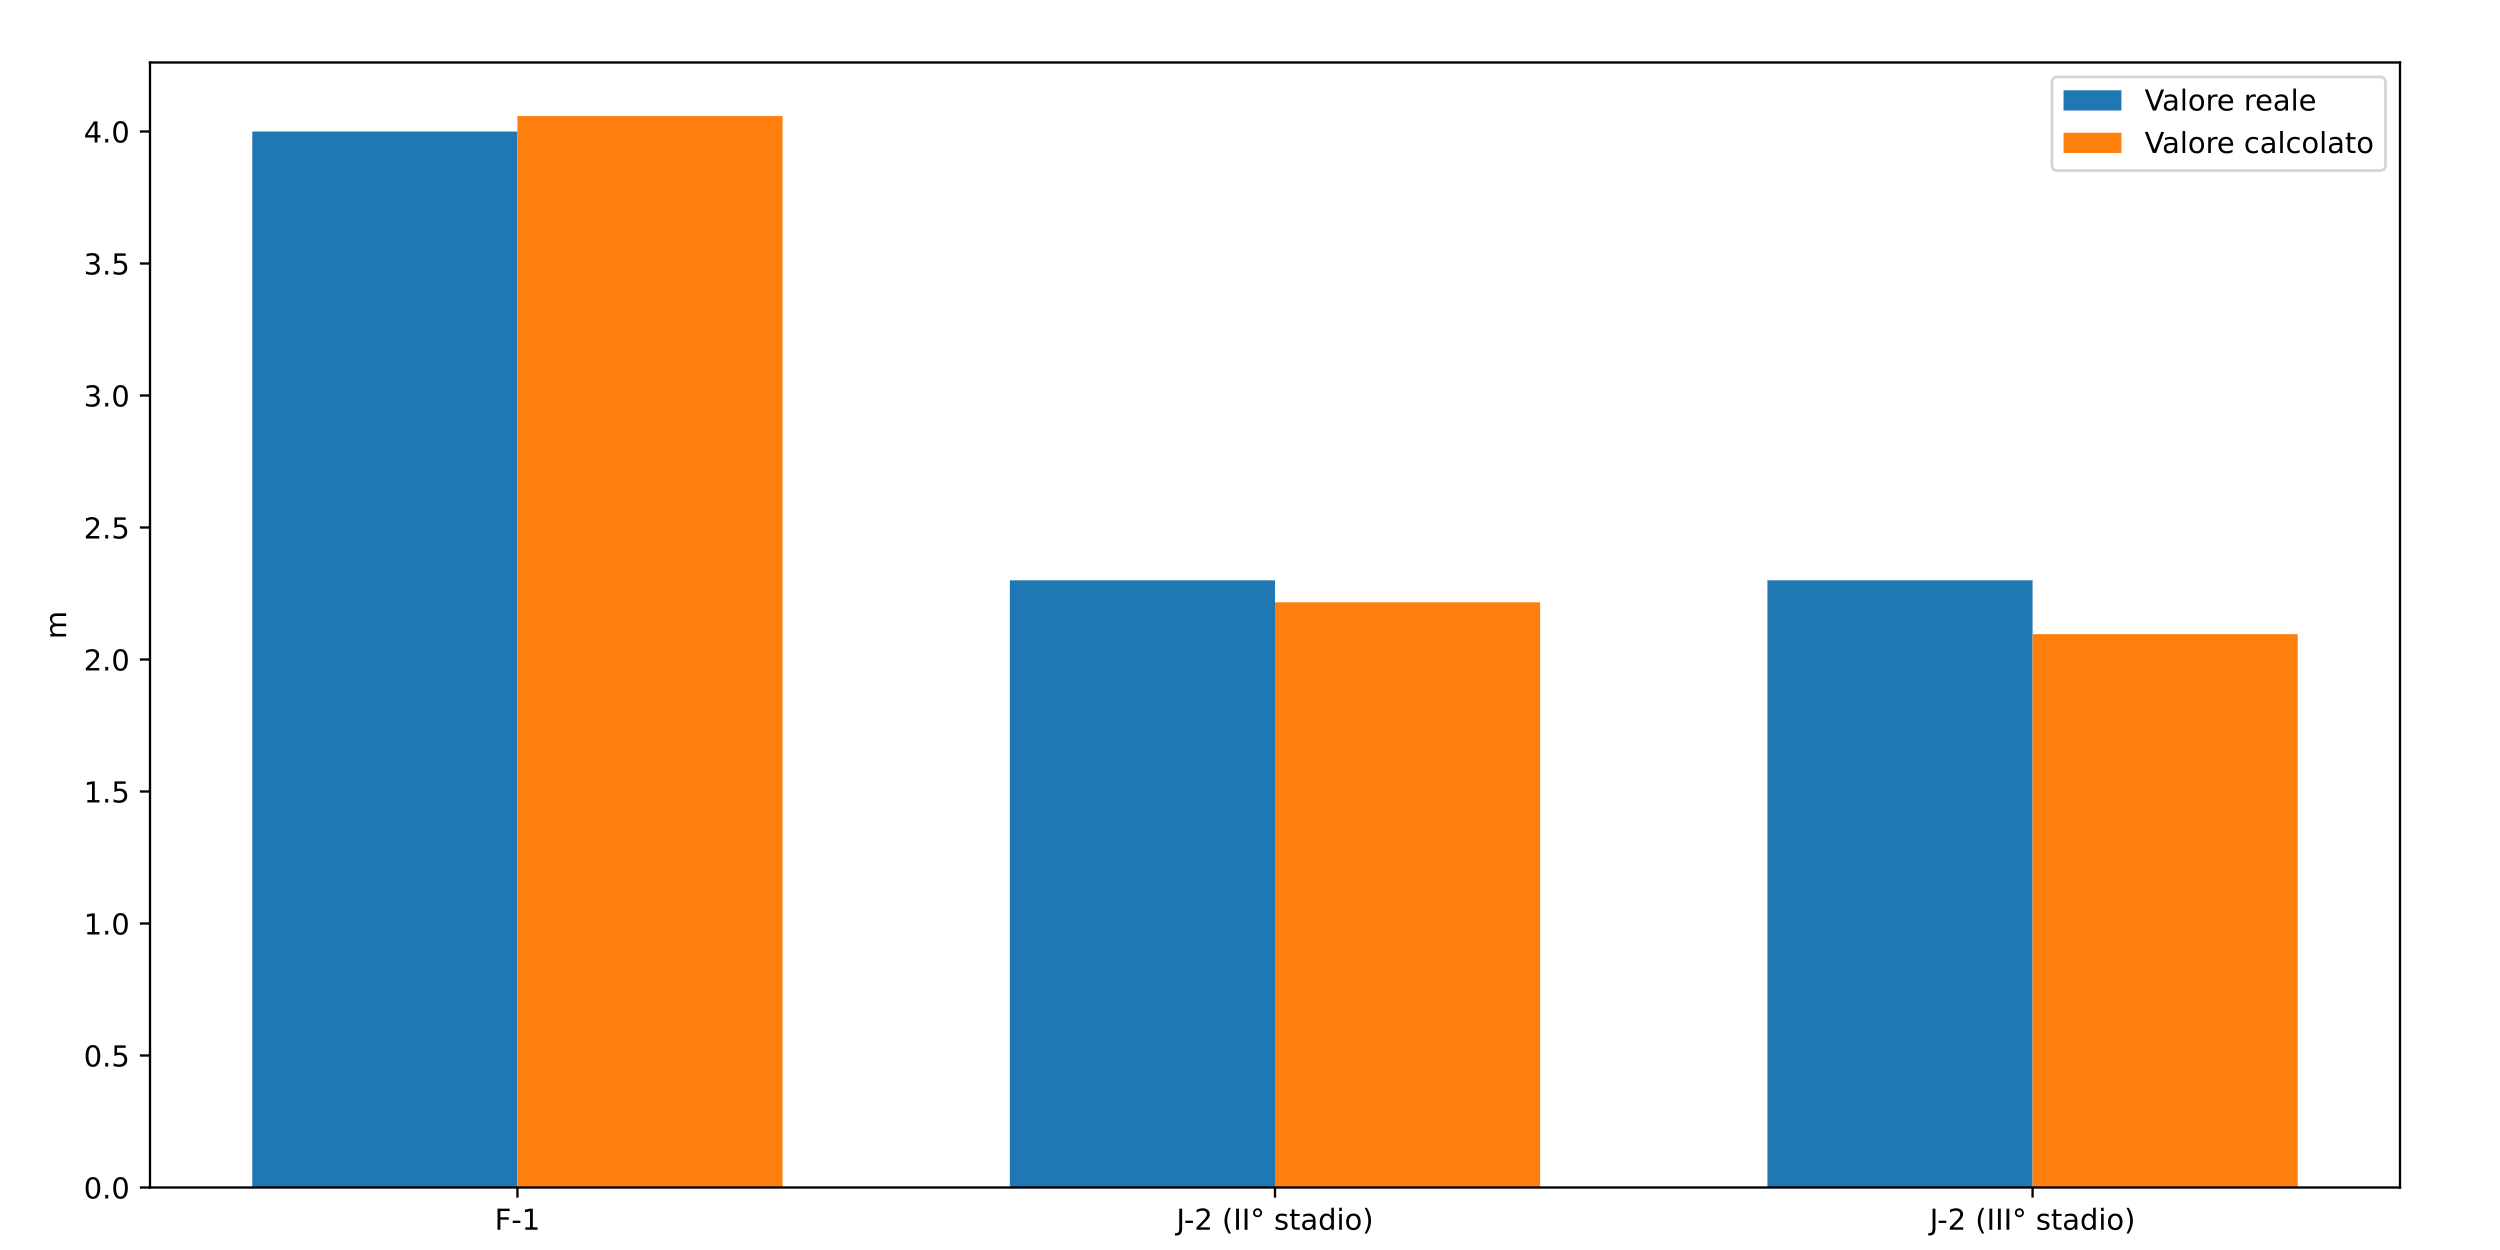
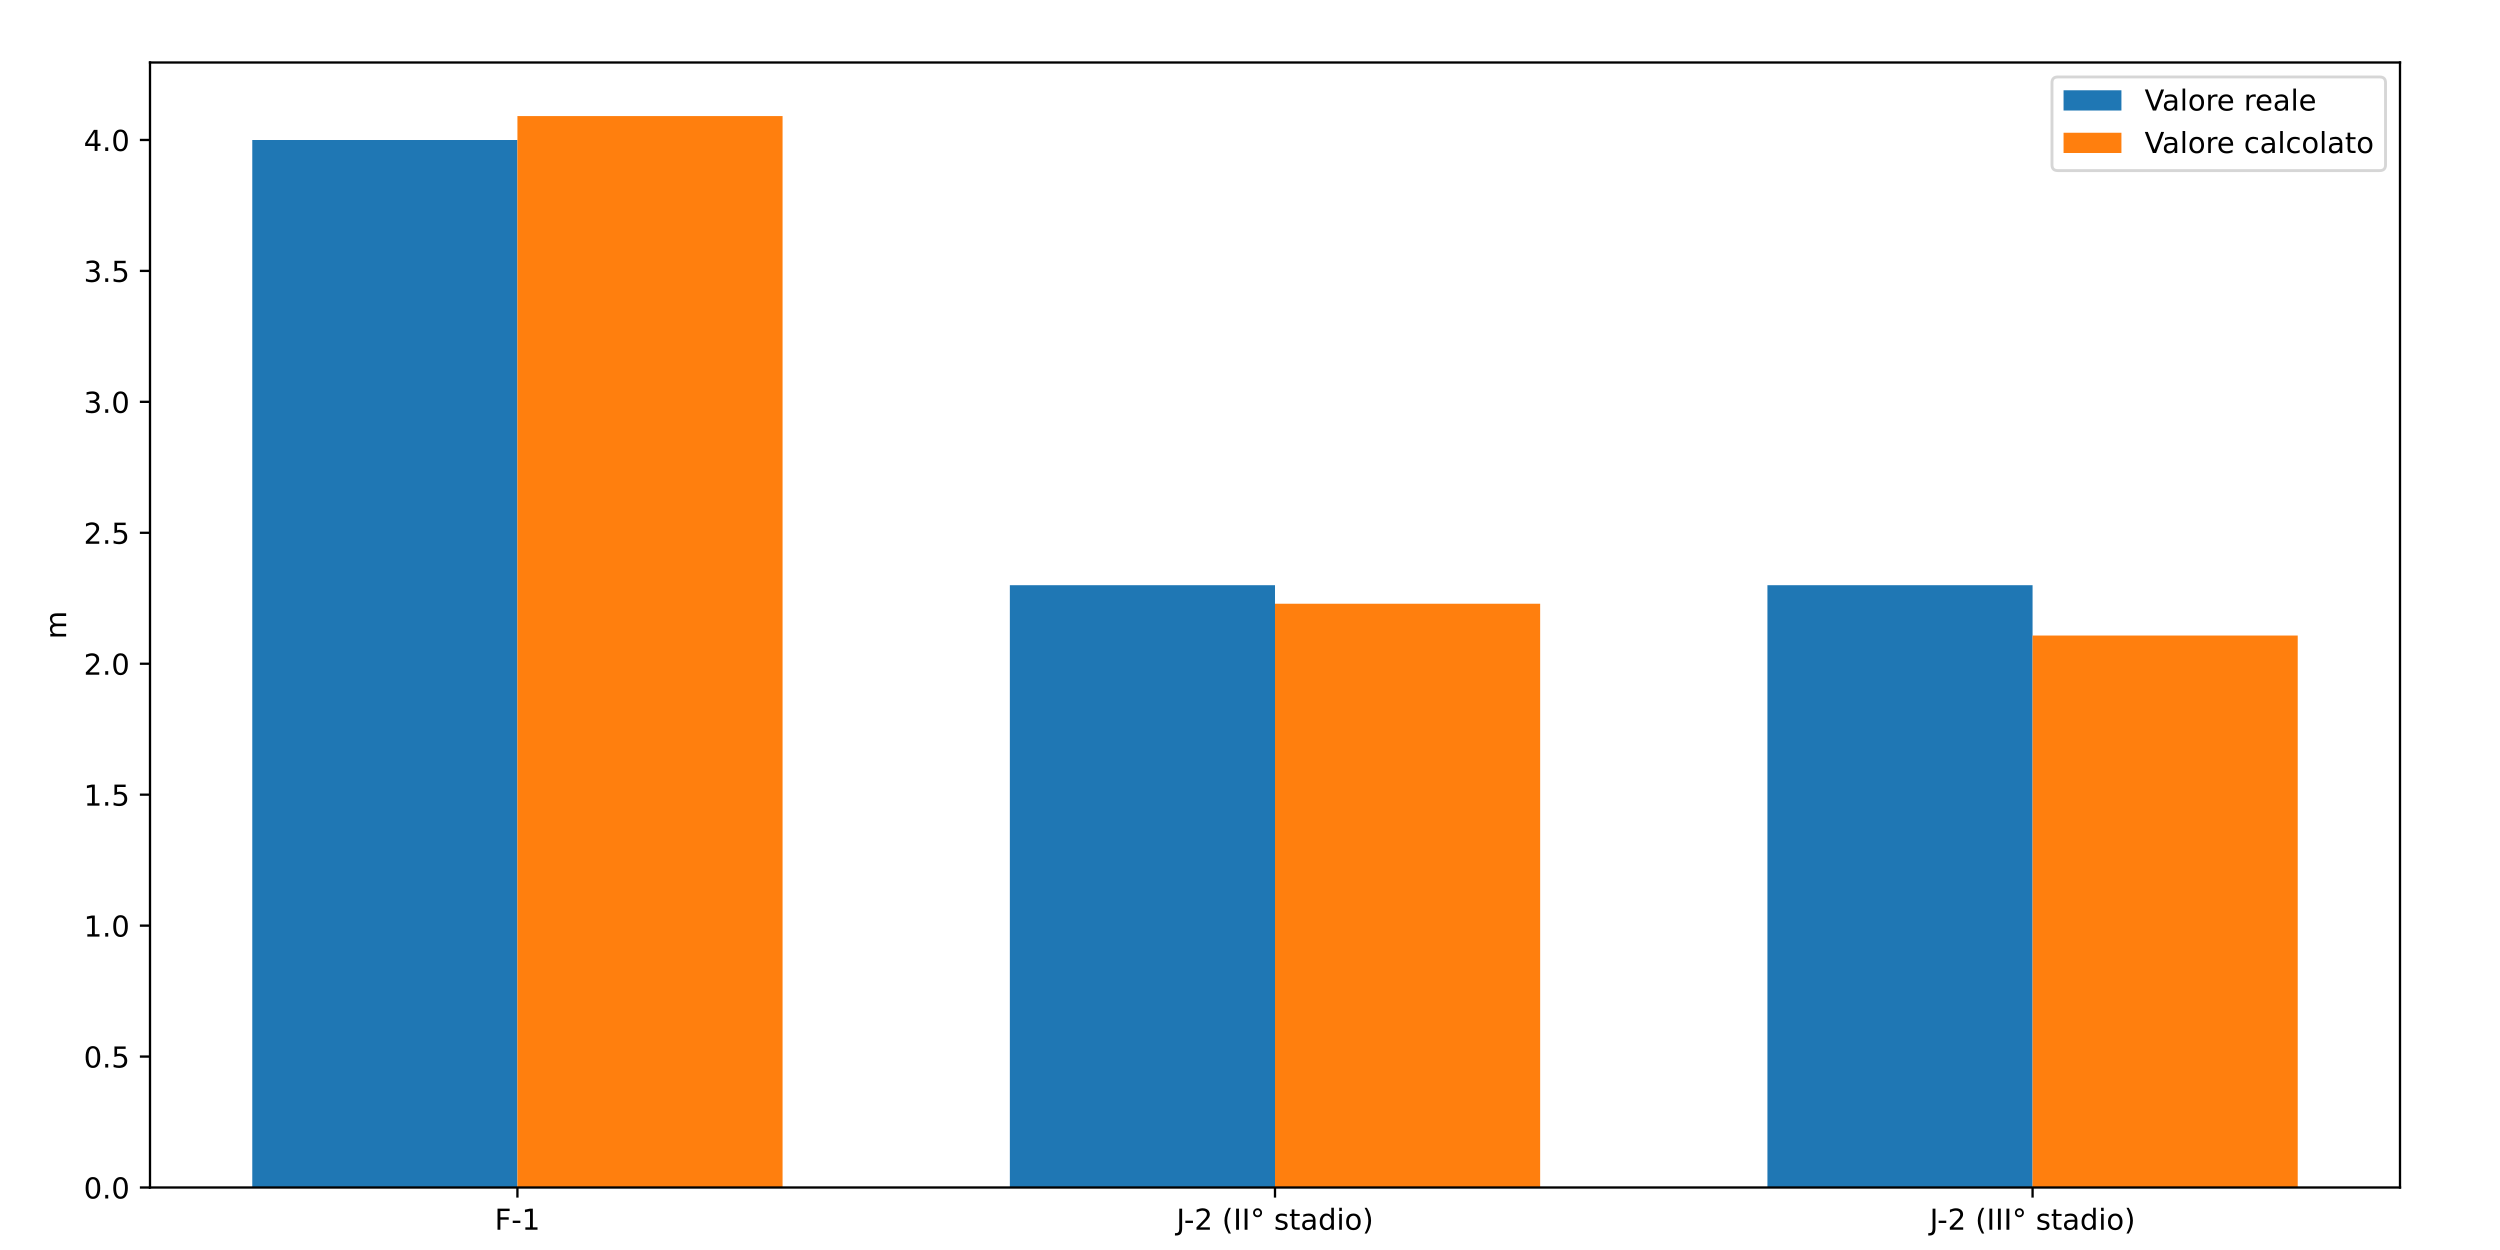
<svg xmlns="http://www.w3.org/2000/svg" xmlns:xlink="http://www.w3.org/1999/xlink" height="432pt" version="1.1" viewBox="0 0 864 432" width="864pt">
  <defs>
    <style type="text/css">
*{stroke-linecap:butt;stroke-linejoin:round;}
  </style>
  </defs>
  <g id="figure_1">
    <g id="patch_1">
      <path d="M 0 432  L 864 432  L 864 0  L 0 0  z " style="fill:#ffffff;" />
    </g>
    <g id="axes_1">
      <g id="patch_2">
        <path d="M 51.84 410.4  L 829.44 410.4  L 829.44 21.6  L 51.84 21.6  z " style="fill:#ffffff;" />
      </g>
      <g id="patch_3">
-         <path clip-path="url(#pcbb1c6f2cd)" d="M 87.185 410.4  L 178.822 410.4  L 178.822 45.449  L 87.185 45.449  z " style="fill:#1f77b4;" />
+         <path clip-path="url(#p73b81d96e4)" d="M 87.185 410.4  L 178.822 410.4  L 178.822 48.374  L 87.185 48.374  z " style="fill:#1f77b4;" />
      </g>
      <g id="patch_4">
-         <path clip-path="url(#pcbb1c6f2cd)" d="M 349.004 410.4  L 440.64 410.4  L 440.64 200.553  L 349.004 200.553  z " style="fill:#1f77b4;" />
+         <path clip-path="url(#p73b81d96e4)" d="M 349.004 410.4  L 440.64 410.4  L 440.64 202.235  L 349.004 202.235  z " style="fill:#1f77b4;" />
      </g>
      <g id="patch_5">
-         <path clip-path="url(#pcbb1c6f2cd)" d="M 610.822 410.4  L 702.458 410.4  L 702.458 200.553  L 610.822 200.553  z " style="fill:#1f77b4;" />
+         <path clip-path="url(#p73b81d96e4)" d="M 610.822 410.4  L 702.458 410.4  L 702.458 202.235  L 610.822 202.235  z " style="fill:#1f77b4;" />
      </g>
      <g id="patch_6">
-         <path clip-path="url(#pcbb1c6f2cd)" d="M 178.822 410.4  L 270.458 410.4  L 270.458 40.114  L 178.822 40.114  z " style="fill:#ff7f0e;" />
+         <path clip-path="url(#p73b81d96e4)" d="M 178.822 410.4  L 270.458 410.4  L 270.458 40.114  L 178.822 40.114  z " style="fill:#ff7f0e;" />
      </g>
      <g id="patch_7">
-         <path clip-path="url(#pcbb1c6f2cd)" d="M 440.64 410.4  L 532.276 410.4  L 532.276 208.151  L 440.64 208.151  z " style="fill:#ff7f0e;" />
+         <path clip-path="url(#p73b81d96e4)" d="M 440.64 410.4  L 532.276 410.4  L 532.276 208.643  L 440.64 208.643  z " style="fill:#ff7f0e;" />
      </g>
      <g id="patch_8">
-         <path clip-path="url(#pcbb1c6f2cd)" d="M 702.458 410.4  L 794.095 410.4  L 794.095 219.165  L 702.458 219.165  z " style="fill:#ff7f0e;" />
+         <path clip-path="url(#p73b81d96e4)" d="M 702.458 410.4  L 794.095 410.4  L 794.095 219.629  L 702.458 219.629  z " style="fill:#ff7f0e;" />
      </g>
      <g id="matplotlib.axis_1">
        <g id="xtick_1">
          <g id="line2d_1">
            <defs>
-               <path d="M 0 0  L 0 3.5  " id="m75495fd2ab" style="stroke:#000000;stroke-width:0.8;" />
-             </defs>
-             <g>
-               <use style="stroke:#000000;stroke-width:0.8;" x="178.822" xlink:href="#m75495fd2ab" y="410.4" />
+               <path d="M 0 0  L 0 3.5  " id="m4138114544" style="stroke:#000000;stroke-width:0.8;" />
+             </defs>
+             <g>
+               <use style="stroke:#000000;stroke-width:0.8;" x="178.822" xlink:href="#m4138114544" y="410.4" />
            </g>
          </g>
          <g id="text_1">
            <defs>
              <path d="M 9.812 72.906  L 51.703 72.906  L 51.703 64.594  L 19.672 64.594  L 19.672 43.109  L 48.578 43.109  L 48.578 34.812  L 19.672 34.812  L 19.672 0  L 9.812 0  z " id="DejaVuSans-70" />
              <path d="M 4.891 31.391  L 31.203 31.391  L 31.203 23.391  L 4.891 23.391  z " id="DejaVuSans-45" />
              <path d="M 12.406 8.297  L 28.516 8.297  L 28.516 63.922  L 10.984 60.406  L 10.984 69.391  L 28.422 72.906  L 38.281 72.906  L 38.281 8.297  L 54.391 8.297  L 54.391 0  L 12.406 0  z " id="DejaVuSans-49" />
            </defs>
            <g transform="translate(170.9609 424.9984)scale(0.1 -0.1)">
              <use xlink:href="#DejaVuSans-70" />
              <use x="57.52" xlink:href="#DejaVuSans-45" />
              <use x="93.604" xlink:href="#DejaVuSans-49" />
            </g>
          </g>
        </g>
        <g id="xtick_2">
          <g id="line2d_2">
            <g>
-               <use style="stroke:#000000;stroke-width:0.8;" x="440.64" xlink:href="#m75495fd2ab" y="410.4" />
+               <use style="stroke:#000000;stroke-width:0.8;" x="440.64" xlink:href="#m4138114544" y="410.4" />
            </g>
          </g>
          <g id="text_2">
            <defs>
              <path d="M 9.812 72.906  L 19.672 72.906  L 19.672 5.078  Q 19.672 -8.109 14.672 -14.062  Q 9.672 -20.016 -1.422 -20.016  L -5.172 -20.016  L -5.172 -11.719  L -2.094 -11.719  Q 4.438 -11.719 7.125 -8.047  Q 9.812 -4.391 9.812 5.078  z " id="DejaVuSans-74" />
              <path d="M 19.188 8.297  L 53.609 8.297  L 53.609 0  L 7.328 0  L 7.328 8.297  Q 12.938 14.109 22.625 23.891  Q 32.328 33.688 34.812 36.531  Q 39.547 41.844 41.422 45.531  Q 43.312 49.219 43.312 52.781  Q 43.312 58.594 39.234 62.25  Q 35.156 65.922 28.609 65.922  Q 23.969 65.922 18.812 64.312  Q 13.672 62.703 7.812 59.422  L 7.812 69.391  Q 13.766 71.781 18.938 73  Q 24.125 74.219 28.422 74.219  Q 39.75 74.219 46.484 68.547  Q 53.219 62.891 53.219 53.422  Q 53.219 48.922 51.531 44.891  Q 49.859 40.875 45.406 35.406  Q 44.188 33.984 37.641 27.219  Q 31.109 20.453 19.188 8.297  z " id="DejaVuSans-50" />
              <path id="DejaVuSans-32" />
              <path d="M 31 75.875  Q 24.469 64.656 21.281 53.656  Q 18.109 42.672 18.109 31.391  Q 18.109 20.125 21.312 9.062  Q 24.516 -2 31 -13.188  L 23.188 -13.188  Q 15.875 -1.703 12.234 9.375  Q 8.594 20.453 8.594 31.391  Q 8.594 42.281 12.203 53.312  Q 15.828 64.359 23.188 75.875  z " id="DejaVuSans-40" />
              <path d="M 9.812 72.906  L 19.672 72.906  L 19.672 0  L 9.812 0  z " id="DejaVuSans-73" />
              <path d="M 25 67.922  Q 21.094 67.922 18.406 65.203  Q 15.719 62.5 15.719 58.594  Q 15.719 54.734 18.406 52.078  Q 21.094 49.422 25 49.422  Q 28.906 49.422 31.594 52.078  Q 34.281 54.734 34.281 58.594  Q 34.281 62.453 31.562 65.188  Q 28.859 67.922 25 67.922  z M 25 74.219  Q 28.125 74.219 31 73.016  Q 33.891 71.828 35.984 69.578  Q 38.234 67.391 39.359 64.594  Q 40.484 61.812 40.484 58.594  Q 40.484 52.156 35.969 47.688  Q 31.453 43.219 24.906 43.219  Q 18.312 43.219 13.906 47.609  Q 9.516 52 9.516 58.594  Q 9.516 65.141 14 69.672  Q 18.5 74.219 25 74.219  z " id="DejaVuSans-176" />
              <path d="M 44.281 53.078  L 44.281 44.578  Q 40.484 46.531 36.375 47.5  Q 32.281 48.484 27.875 48.484  Q 21.188 48.484 17.844 46.438  Q 14.5 44.391 14.5 40.281  Q 14.5 37.156 16.891 35.375  Q 19.281 33.594 26.516 31.984  L 29.594 31.297  Q 39.156 29.25 43.188 25.516  Q 47.219 21.781 47.219 15.094  Q 47.219 7.469 41.188 3.016  Q 35.156 -1.422 24.609 -1.422  Q 20.219 -1.422 15.453 -0.562  Q 10.688 0.297 5.422 2  L 5.422 11.281  Q 10.406 8.688 15.234 7.391  Q 20.062 6.109 24.812 6.109  Q 31.156 6.109 34.562 8.281  Q 37.984 10.453 37.984 14.406  Q 37.984 18.062 35.516 20.016  Q 33.062 21.969 24.703 23.781  L 21.578 24.516  Q 13.234 26.266 9.516 29.906  Q 5.812 33.547 5.812 39.891  Q 5.812 47.609 11.281 51.797  Q 16.75 56 26.812 56  Q 31.781 56 36.172 55.266  Q 40.578 54.547 44.281 53.078  z " id="DejaVuSans-115" />
              <path d="M 18.312 70.219  L 18.312 54.688  L 36.812 54.688  L 36.812 47.703  L 18.312 47.703  L 18.312 18.016  Q 18.312 11.328 20.141 9.422  Q 21.969 7.516 27.594 7.516  L 36.812 7.516  L 36.812 0  L 27.594 0  Q 17.188 0 13.234 3.875  Q 9.281 7.766 9.281 18.016  L 9.281 47.703  L 2.688 47.703  L 2.688 54.688  L 9.281 54.688  L 9.281 70.219  z " id="DejaVuSans-116" />
              <path d="M 34.281 27.484  Q 23.391 27.484 19.188 25  Q 14.984 22.516 14.984 16.5  Q 14.984 11.719 18.141 8.906  Q 21.297 6.109 26.703 6.109  Q 34.188 6.109 38.703 11.406  Q 43.219 16.703 43.219 25.484  L 43.219 27.484  z M 52.203 31.203  L 52.203 0  L 43.219 0  L 43.219 8.297  Q 40.141 3.328 35.547 0.953  Q 30.953 -1.422 24.312 -1.422  Q 15.922 -1.422 10.953 3.297  Q 6 8.016 6 15.922  Q 6 25.141 12.172 29.828  Q 18.359 34.516 30.609 34.516  L 43.219 34.516  L 43.219 35.406  Q 43.219 41.609 39.141 45  Q 35.062 48.391 27.688 48.391  Q 23 48.391 18.547 47.266  Q 14.109 46.141 10.016 43.891  L 10.016 52.203  Q 14.938 54.109 19.578 55.047  Q 24.219 56 28.609 56  Q 40.484 56 46.344 49.844  Q 52.203 43.703 52.203 31.203  z " id="DejaVuSans-97" />
              <path d="M 45.406 46.391  L 45.406 75.984  L 54.391 75.984  L 54.391 0  L 45.406 0  L 45.406 8.203  Q 42.578 3.328 38.25 0.953  Q 33.938 -1.422 27.875 -1.422  Q 17.969 -1.422 11.734 6.484  Q 5.516 14.406 5.516 27.297  Q 5.516 40.188 11.734 48.094  Q 17.969 56 27.875 56  Q 33.938 56 38.25 53.625  Q 42.578 51.266 45.406 46.391  z M 14.797 27.297  Q 14.797 17.391 18.875 11.75  Q 22.953 6.109 30.078 6.109  Q 37.203 6.109 41.297 11.75  Q 45.406 17.391 45.406 27.297  Q 45.406 37.203 41.297 42.844  Q 37.203 48.484 30.078 48.484  Q 22.953 48.484 18.875 42.844  Q 14.797 37.203 14.797 27.297  z " id="DejaVuSans-100" />
              <path d="M 9.422 54.688  L 18.406 54.688  L 18.406 0  L 9.422 0  z M 9.422 75.984  L 18.406 75.984  L 18.406 64.594  L 9.422 64.594  z " id="DejaVuSans-105" />
              <path d="M 30.609 48.391  Q 23.391 48.391 19.188 42.75  Q 14.984 37.109 14.984 27.297  Q 14.984 17.484 19.156 11.844  Q 23.344 6.203 30.609 6.203  Q 37.797 6.203 41.984 11.859  Q 46.188 17.531 46.188 27.297  Q 46.188 37.016 41.984 42.703  Q 37.797 48.391 30.609 48.391  z M 30.609 56  Q 42.328 56 49.016 48.375  Q 55.719 40.766 55.719 27.297  Q 55.719 13.875 49.016 6.219  Q 42.328 -1.422 30.609 -1.422  Q 18.844 -1.422 12.172 6.219  Q 5.516 13.875 5.516 27.297  Q 5.516 40.766 12.172 48.375  Q 18.844 56 30.609 56  z " id="DejaVuSans-111" />
              <path d="M 8.016 75.875  L 15.828 75.875  Q 23.141 64.359 26.781 53.312  Q 30.422 42.281 30.422 31.391  Q 30.422 20.453 26.781 9.375  Q 23.141 -1.703 15.828 -13.188  L 8.016 -13.188  Q 14.5 -2 17.703 9.062  Q 20.906 20.125 20.906 31.391  Q 20.906 42.672 17.703 53.656  Q 14.5 64.656 8.016 75.875  z " id="DejaVuSans-41" />
            </defs>
            <g transform="translate(406.5798 424.9984)scale(0.1 -0.1)">
              <use xlink:href="#DejaVuSans-74" />
              <use x="25.867" xlink:href="#DejaVuSans-45" />
              <use x="61.951" xlink:href="#DejaVuSans-50" />
              <use x="125.574" xlink:href="#DejaVuSans-32" />
              <use x="157.361" xlink:href="#DejaVuSans-40" />
              <use x="196.375" xlink:href="#DejaVuSans-73" />
              <use x="225.867" xlink:href="#DejaVuSans-73" />
              <use x="255.359" xlink:href="#DejaVuSans-176" />
              <use x="305.359" xlink:href="#DejaVuSans-32" />
              <use x="337.146" xlink:href="#DejaVuSans-115" />
              <use x="389.246" xlink:href="#DejaVuSans-116" />
              <use x="428.455" xlink:href="#DejaVuSans-97" />
              <use x="489.734" xlink:href="#DejaVuSans-100" />
              <use x="553.211" xlink:href="#DejaVuSans-105" />
              <use x="580.994" xlink:href="#DejaVuSans-111" />
              <use x="642.176" xlink:href="#DejaVuSans-41" />
            </g>
          </g>
        </g>
        <g id="xtick_3">
          <g id="line2d_3">
            <g>
-               <use style="stroke:#000000;stroke-width:0.8;" x="702.458" xlink:href="#m75495fd2ab" y="410.4" />
+               <use style="stroke:#000000;stroke-width:0.8;" x="702.458" xlink:href="#m4138114544" y="410.4" />
            </g>
          </g>
          <g id="text_3">
            <g transform="translate(666.923 424.9984)scale(0.1 -0.1)">
              <use xlink:href="#DejaVuSans-74" />
              <use x="25.867" xlink:href="#DejaVuSans-45" />
              <use x="61.951" xlink:href="#DejaVuSans-50" />
              <use x="125.574" xlink:href="#DejaVuSans-32" />
              <use x="157.361" xlink:href="#DejaVuSans-40" />
              <use x="196.375" xlink:href="#DejaVuSans-73" />
              <use x="225.867" xlink:href="#DejaVuSans-73" />
              <use x="255.359" xlink:href="#DejaVuSans-73" />
              <use x="284.852" xlink:href="#DejaVuSans-176" />
              <use x="334.852" xlink:href="#DejaVuSans-32" />
              <use x="366.639" xlink:href="#DejaVuSans-115" />
              <use x="418.738" xlink:href="#DejaVuSans-116" />
              <use x="457.947" xlink:href="#DejaVuSans-97" />
              <use x="519.227" xlink:href="#DejaVuSans-100" />
              <use x="582.703" xlink:href="#DejaVuSans-105" />
              <use x="610.486" xlink:href="#DejaVuSans-111" />
              <use x="671.668" xlink:href="#DejaVuSans-41" />
            </g>
          </g>
        </g>
      </g>
      <g id="matplotlib.axis_2">
        <g id="ytick_1">
          <g id="line2d_4">
            <defs>
-               <path d="M 0 0  L -3.5 0  " id="mae3fda8b69" style="stroke:#000000;stroke-width:0.8;" />
-             </defs>
-             <g>
-               <use style="stroke:#000000;stroke-width:0.8;" x="51.84" xlink:href="#mae3fda8b69" y="410.4" />
+               <path d="M 0 0  L -3.5 0  " id="m5c6c12c16b" style="stroke:#000000;stroke-width:0.8;" />
+             </defs>
+             <g>
+               <use style="stroke:#000000;stroke-width:0.8;" x="51.84" xlink:href="#m5c6c12c16b" y="410.4" />
            </g>
          </g>
          <g id="text_4">
            <defs>
              <path d="M 31.781 66.406  Q 24.172 66.406 20.328 58.906  Q 16.5 51.422 16.5 36.375  Q 16.5 21.391 20.328 13.891  Q 24.172 6.391 31.781 6.391  Q 39.453 6.391 43.281 13.891  Q 47.125 21.391 47.125 36.375  Q 47.125 51.422 43.281 58.906  Q 39.453 66.406 31.781 66.406  z M 31.781 74.219  Q 44.047 74.219 50.516 64.516  Q 56.984 54.828 56.984 36.375  Q 56.984 17.969 50.516 8.266  Q 44.047 -1.422 31.781 -1.422  Q 19.531 -1.422 13.062 8.266  Q 6.594 17.969 6.594 36.375  Q 6.594 54.828 13.062 64.516  Q 19.531 74.219 31.781 74.219  z " id="DejaVuSans-48" />
              <path d="M 10.688 12.406  L 21 12.406  L 21 0  L 10.688 0  z " id="DejaVuSans-46" />
            </defs>
            <g transform="translate(28.93688 414.1992)scale(0.1 -0.1)">
              <use xlink:href="#DejaVuSans-48" />
              <use x="63.623" xlink:href="#DejaVuSans-46" />
              <use x="95.41" xlink:href="#DejaVuSans-48" />
            </g>
          </g>
        </g>
        <g id="ytick_2">
          <g id="line2d_5">
            <g>
-               <use style="stroke:#000000;stroke-width:0.8;" x="51.84" xlink:href="#mae3fda8b69" y="364.781" />
+               <use style="stroke:#000000;stroke-width:0.8;" x="51.84" xlink:href="#m5c6c12c16b" y="365.147" />
            </g>
          </g>
          <g id="text_5">
            <defs>
              <path d="M 10.797 72.906  L 49.516 72.906  L 49.516 64.594  L 19.828 64.594  L 19.828 46.734  Q 21.969 47.469 24.109 47.828  Q 26.266 48.188 28.422 48.188  Q 40.625 48.188 47.75 41.5  Q 54.891 34.812 54.891 23.391  Q 54.891 11.625 47.562 5.094  Q 40.234 -1.422 26.906 -1.422  Q 22.312 -1.422 17.547 -0.641  Q 12.797 0.141 7.719 1.703  L 7.719 11.625  Q 12.109 9.234 16.797 8.062  Q 21.484 6.891 26.703 6.891  Q 35.156 6.891 40.078 11.328  Q 45.016 15.766 45.016 23.391  Q 45.016 31 40.078 35.438  Q 35.156 39.891 26.703 39.891  Q 22.75 39.891 18.812 39.016  Q 14.891 38.141 10.797 36.281  z " id="DejaVuSans-53" />
            </defs>
-             <g transform="translate(28.93688 368.5804)scale(0.1 -0.1)">
+             <g transform="translate(28.93688 368.946)scale(0.1 -0.1)">
              <use xlink:href="#DejaVuSans-48" />
              <use x="63.623" xlink:href="#DejaVuSans-46" />
              <use x="95.41" xlink:href="#DejaVuSans-53" />
            </g>
          </g>
        </g>
        <g id="ytick_3">
          <g id="line2d_6">
            <g>
-               <use style="stroke:#000000;stroke-width:0.8;" x="51.84" xlink:href="#mae3fda8b69" y="319.162" />
+               <use style="stroke:#000000;stroke-width:0.8;" x="51.84" xlink:href="#m5c6c12c16b" y="319.894" />
            </g>
          </g>
          <g id="text_6">
-             <g transform="translate(28.93688 322.9615)scale(0.1 -0.1)">
+             <g transform="translate(28.93688 323.6928)scale(0.1 -0.1)">
              <use xlink:href="#DejaVuSans-49" />
              <use x="63.623" xlink:href="#DejaVuSans-46" />
              <use x="95.41" xlink:href="#DejaVuSans-48" />
            </g>
          </g>
        </g>
        <g id="ytick_4">
          <g id="line2d_7">
            <g>
-               <use style="stroke:#000000;stroke-width:0.8;" x="51.84" xlink:href="#mae3fda8b69" y="273.543" />
+               <use style="stroke:#000000;stroke-width:0.8;" x="51.84" xlink:href="#m5c6c12c16b" y="274.64" />
            </g>
          </g>
          <g id="text_7">
-             <g transform="translate(28.93688 277.3427)scale(0.1 -0.1)">
+             <g transform="translate(28.93688 278.4396)scale(0.1 -0.1)">
              <use xlink:href="#DejaVuSans-49" />
              <use x="63.623" xlink:href="#DejaVuSans-46" />
              <use x="95.41" xlink:href="#DejaVuSans-53" />
            </g>
          </g>
        </g>
        <g id="ytick_5">
          <g id="line2d_8">
            <g>
-               <use style="stroke:#000000;stroke-width:0.8;" x="51.84" xlink:href="#mae3fda8b69" y="227.925" />
+               <use style="stroke:#000000;stroke-width:0.8;" x="51.84" xlink:href="#m5c6c12c16b" y="229.387" />
            </g>
          </g>
          <g id="text_8">
-             <g transform="translate(28.93688 231.7239)scale(0.1 -0.1)">
+             <g transform="translate(28.93688 233.1864)scale(0.1 -0.1)">
              <use xlink:href="#DejaVuSans-50" />
              <use x="63.623" xlink:href="#DejaVuSans-46" />
              <use x="95.41" xlink:href="#DejaVuSans-48" />
            </g>
          </g>
        </g>
        <g id="ytick_6">
          <g id="line2d_9">
            <g>
-               <use style="stroke:#000000;stroke-width:0.8;" x="51.84" xlink:href="#mae3fda8b69" y="182.306" />
+               <use style="stroke:#000000;stroke-width:0.8;" x="51.84" xlink:href="#m5c6c12c16b" y="184.134" />
            </g>
          </g>
          <g id="text_9">
-             <g transform="translate(28.93688 186.105)scale(0.1 -0.1)">
+             <g transform="translate(28.93688 187.9332)scale(0.1 -0.1)">
              <use xlink:href="#DejaVuSans-50" />
              <use x="63.623" xlink:href="#DejaVuSans-46" />
              <use x="95.41" xlink:href="#DejaVuSans-53" />
            </g>
          </g>
        </g>
        <g id="ytick_7">
          <g id="line2d_10">
            <g>
-               <use style="stroke:#000000;stroke-width:0.8;" x="51.84" xlink:href="#mae3fda8b69" y="136.687" />
+               <use style="stroke:#000000;stroke-width:0.8;" x="51.84" xlink:href="#m5c6c12c16b" y="138.881" />
            </g>
          </g>
          <g id="text_10">
            <defs>
              <path d="M 40.578 39.312  Q 47.656 37.797 51.625 33  Q 55.609 28.219 55.609 21.188  Q 55.609 10.406 48.188 4.484  Q 40.766 -1.422 27.094 -1.422  Q 22.516 -1.422 17.656 -0.516  Q 12.797 0.391 7.625 2.203  L 7.625 11.719  Q 11.719 9.328 16.594 8.109  Q 21.484 6.891 26.812 6.891  Q 36.078 6.891 40.938 10.547  Q 45.797 14.203 45.797 21.188  Q 45.797 27.641 41.281 31.266  Q 36.766 34.906 28.719 34.906  L 20.219 34.906  L 20.219 43.016  L 29.109 43.016  Q 36.375 43.016 40.234 45.922  Q 44.094 48.828 44.094 54.297  Q 44.094 59.906 40.109 62.906  Q 36.141 65.922 28.719 65.922  Q 24.656 65.922 20.016 65.031  Q 15.375 64.156 9.812 62.312  L 9.812 71.094  Q 15.438 72.656 20.344 73.438  Q 25.25 74.219 29.594 74.219  Q 40.828 74.219 47.359 69.109  Q 53.906 64.016 53.906 55.328  Q 53.906 49.266 50.438 45.094  Q 46.969 40.922 40.578 39.312  z " id="DejaVuSans-51" />
            </defs>
-             <g transform="translate(28.93688 140.4862)scale(0.1 -0.1)">
+             <g transform="translate(28.93688 142.68)scale(0.1 -0.1)">
              <use xlink:href="#DejaVuSans-51" />
              <use x="63.623" xlink:href="#DejaVuSans-46" />
              <use x="95.41" xlink:href="#DejaVuSans-48" />
            </g>
          </g>
        </g>
        <g id="ytick_8">
          <g id="line2d_11">
            <g>
-               <use style="stroke:#000000;stroke-width:0.8;" x="51.84" xlink:href="#mae3fda8b69" y="91.068" />
+               <use style="stroke:#000000;stroke-width:0.8;" x="51.84" xlink:href="#m5c6c12c16b" y="93.628" />
            </g>
          </g>
          <g id="text_11">
-             <g transform="translate(28.93688 94.86733)scale(0.1 -0.1)">
+             <g transform="translate(28.93688 97.42679)scale(0.1 -0.1)">
              <use xlink:href="#DejaVuSans-51" />
              <use x="63.623" xlink:href="#DejaVuSans-46" />
              <use x="95.41" xlink:href="#DejaVuSans-53" />
            </g>
          </g>
        </g>
        <g id="ytick_9">
          <g id="line2d_12">
            <g>
-               <use style="stroke:#000000;stroke-width:0.8;" x="51.84" xlink:href="#mae3fda8b69" y="45.449" />
+               <use style="stroke:#000000;stroke-width:0.8;" x="51.84" xlink:href="#m5c6c12c16b" y="48.374" />
            </g>
          </g>
          <g id="text_12">
            <defs>
              <path d="M 37.797 64.312  L 12.891 25.391  L 37.797 25.391  z M 35.203 72.906  L 47.609 72.906  L 47.609 25.391  L 58.016 25.391  L 58.016 17.188  L 47.609 17.188  L 47.609 0  L 37.797 0  L 37.797 17.188  L 4.891 17.188  L 4.891 26.703  z " id="DejaVuSans-52" />
            </defs>
-             <g transform="translate(28.93688 49.24849)scale(0.1 -0.1)">
+             <g transform="translate(28.93688 52.17359)scale(0.1 -0.1)">
              <use xlink:href="#DejaVuSans-52" />
              <use x="63.623" xlink:href="#DejaVuSans-46" />
              <use x="95.41" xlink:href="#DejaVuSans-48" />
            </g>
          </g>
        </g>
        <g id="text_13">
          <defs>
            <path d="M 52 44.188  Q 55.375 50.25 60.062 53.125  Q 64.75 56 71.094 56  Q 79.641 56 84.281 50.016  Q 88.922 44.047 88.922 33.016  L 88.922 0  L 79.891 0  L 79.891 32.719  Q 79.891 40.578 77.094 44.375  Q 74.312 48.188 68.609 48.188  Q 61.625 48.188 57.562 43.547  Q 53.516 38.922 53.516 30.906  L 53.516 0  L 44.484 0  L 44.484 32.719  Q 44.484 40.625 41.703 44.406  Q 38.922 48.188 33.109 48.188  Q 26.219 48.188 22.156 43.531  Q 18.109 38.875 18.109 30.906  L 18.109 0  L 9.078 0  L 9.078 54.688  L 18.109 54.688  L 18.109 46.188  Q 21.188 51.219 25.484 53.609  Q 29.781 56 35.688 56  Q 41.656 56 45.828 52.969  Q 50 49.953 52 44.188  z " id="DejaVuSans-109" />
          </defs>
          <g transform="translate(22.85719 220.8703)rotate(-90)scale(0.1 -0.1)">
            <use xlink:href="#DejaVuSans-109" />
          </g>
        </g>
      </g>
      <g id="patch_9">
        <path d="M 51.84 410.4  L 51.84 21.6  " style="fill:none;stroke:#000000;stroke-linecap:square;stroke-linejoin:miter;stroke-width:0.8;" />
      </g>
      <g id="patch_10">
        <path d="M 829.44 410.4  L 829.44 21.6  " style="fill:none;stroke:#000000;stroke-linecap:square;stroke-linejoin:miter;stroke-width:0.8;" />
      </g>
      <g id="patch_11">
        <path d="M 51.84 410.4  L 829.44 410.4  " style="fill:none;stroke:#000000;stroke-linecap:square;stroke-linejoin:miter;stroke-width:0.8;" />
      </g>
      <g id="patch_12">
        <path d="M 51.84 21.6  L 829.44 21.6  " style="fill:none;stroke:#000000;stroke-linecap:square;stroke-linejoin:miter;stroke-width:0.8;" />
      </g>
      <g id="legend_1">
        <g id="patch_13">
          <path d="M 711.165 58.956  L 822.44 58.956  Q 824.44 58.956 824.44 56.956  L 824.44 28.6  Q 824.44 26.6 822.44 26.6  L 711.165 26.6  Q 709.165 26.6 709.165 28.6  L 709.165 56.956  Q 709.165 58.956 711.165 58.956  z " style="fill:#ffffff;opacity:0.8;stroke:#cccccc;stroke-linejoin:miter;" />
        </g>
        <g id="patch_14">
          <path d="M 713.165 38.198  L 733.165 38.198  L 733.165 31.198  L 713.165 31.198  z " style="fill:#1f77b4;" />
        </g>
        <g id="text_14">
          <defs>
            <path d="M 28.609 0  L 0.781 72.906  L 11.078 72.906  L 34.188 11.531  L 57.328 72.906  L 67.578 72.906  L 39.797 0  z " id="DejaVuSans-86" />
            <path d="M 9.422 75.984  L 18.406 75.984  L 18.406 0  L 9.422 0  z " id="DejaVuSans-108" />
            <path d="M 41.109 46.297  Q 39.594 47.172 37.812 47.578  Q 36.031 48 33.891 48  Q 26.266 48 22.188 43.047  Q 18.109 38.094 18.109 28.812  L 18.109 0  L 9.078 0  L 9.078 54.688  L 18.109 54.688  L 18.109 46.188  Q 20.953 51.172 25.484 53.578  Q 30.031 56 36.531 56  Q 37.453 56 38.578 55.875  Q 39.703 55.766 41.062 55.516  z " id="DejaVuSans-114" />
            <path d="M 56.203 29.594  L 56.203 25.203  L 14.891 25.203  Q 15.484 15.922 20.484 11.062  Q 25.484 6.203 34.422 6.203  Q 39.594 6.203 44.453 7.469  Q 49.312 8.734 54.109 11.281  L 54.109 2.781  Q 49.266 0.734 44.188 -0.344  Q 39.109 -1.422 33.891 -1.422  Q 20.797 -1.422 13.156 6.188  Q 5.516 13.812 5.516 26.812  Q 5.516 40.234 12.766 48.109  Q 20.016 56 32.328 56  Q 43.359 56 49.781 48.891  Q 56.203 41.797 56.203 29.594  z M 47.219 32.234  Q 47.125 39.594 43.094 43.984  Q 39.062 48.391 32.422 48.391  Q 24.906 48.391 20.391 44.141  Q 15.875 39.891 15.188 32.172  z " id="DejaVuSans-101" />
          </defs>
          <g transform="translate(741.165 38.19844)scale(0.1 -0.1)">
            <use xlink:href="#DejaVuSans-86" />
            <use x="60.658" xlink:href="#DejaVuSans-97" />
            <use x="121.938" xlink:href="#DejaVuSans-108" />
            <use x="149.721" xlink:href="#DejaVuSans-111" />
            <use x="210.902" xlink:href="#DejaVuSans-114" />
            <use x="249.766" xlink:href="#DejaVuSans-101" />
            <use x="311.289" xlink:href="#DejaVuSans-32" />
            <use x="343.076" xlink:href="#DejaVuSans-114" />
            <use x="381.939" xlink:href="#DejaVuSans-101" />
            <use x="443.463" xlink:href="#DejaVuSans-97" />
            <use x="504.742" xlink:href="#DejaVuSans-108" />
            <use x="532.525" xlink:href="#DejaVuSans-101" />
          </g>
        </g>
        <g id="patch_15">
          <path d="M 713.165 52.877  L 733.165 52.877  L 733.165 45.877  L 713.165 45.877  z " style="fill:#ff7f0e;" />
        </g>
        <g id="text_15">
          <defs>
            <path d="M 48.781 52.594  L 48.781 44.188  Q 44.969 46.297 41.141 47.344  Q 37.312 48.391 33.406 48.391  Q 24.656 48.391 19.812 42.844  Q 14.984 37.312 14.984 27.297  Q 14.984 17.281 19.812 11.734  Q 24.656 6.203 33.406 6.203  Q 37.312 6.203 41.141 7.25  Q 44.969 8.297 48.781 10.406  L 48.781 2.094  Q 45.016 0.344 40.984 -0.531  Q 36.969 -1.422 32.422 -1.422  Q 20.062 -1.422 12.781 6.344  Q 5.516 14.109 5.516 27.297  Q 5.516 40.672 12.859 48.328  Q 20.219 56 33.016 56  Q 37.156 56 41.109 55.141  Q 45.062 54.297 48.781 52.594  z " id="DejaVuSans-99" />
          </defs>
          <g transform="translate(741.165 52.87656)scale(0.1 -0.1)">
            <use xlink:href="#DejaVuSans-86" />
            <use x="60.658" xlink:href="#DejaVuSans-97" />
            <use x="121.938" xlink:href="#DejaVuSans-108" />
            <use x="149.721" xlink:href="#DejaVuSans-111" />
            <use x="210.902" xlink:href="#DejaVuSans-114" />
            <use x="249.766" xlink:href="#DejaVuSans-101" />
            <use x="311.289" xlink:href="#DejaVuSans-32" />
            <use x="343.076" xlink:href="#DejaVuSans-99" />
            <use x="398.057" xlink:href="#DejaVuSans-97" />
            <use x="459.336" xlink:href="#DejaVuSans-108" />
            <use x="487.119" xlink:href="#DejaVuSans-99" />
            <use x="542.1" xlink:href="#DejaVuSans-111" />
            <use x="603.281" xlink:href="#DejaVuSans-108" />
            <use x="631.064" xlink:href="#DejaVuSans-97" />
            <use x="692.344" xlink:href="#DejaVuSans-116" />
            <use x="731.553" xlink:href="#DejaVuSans-111" />
          </g>
        </g>
      </g>
    </g>
  </g>
  <defs>
-     <clipPath id="pcbb1c6f2cd">
+     <clipPath id="p73b81d96e4">
      <rect height="388.8" width="777.6" x="51.84" y="21.6" />
    </clipPath>
  </defs>
</svg>
